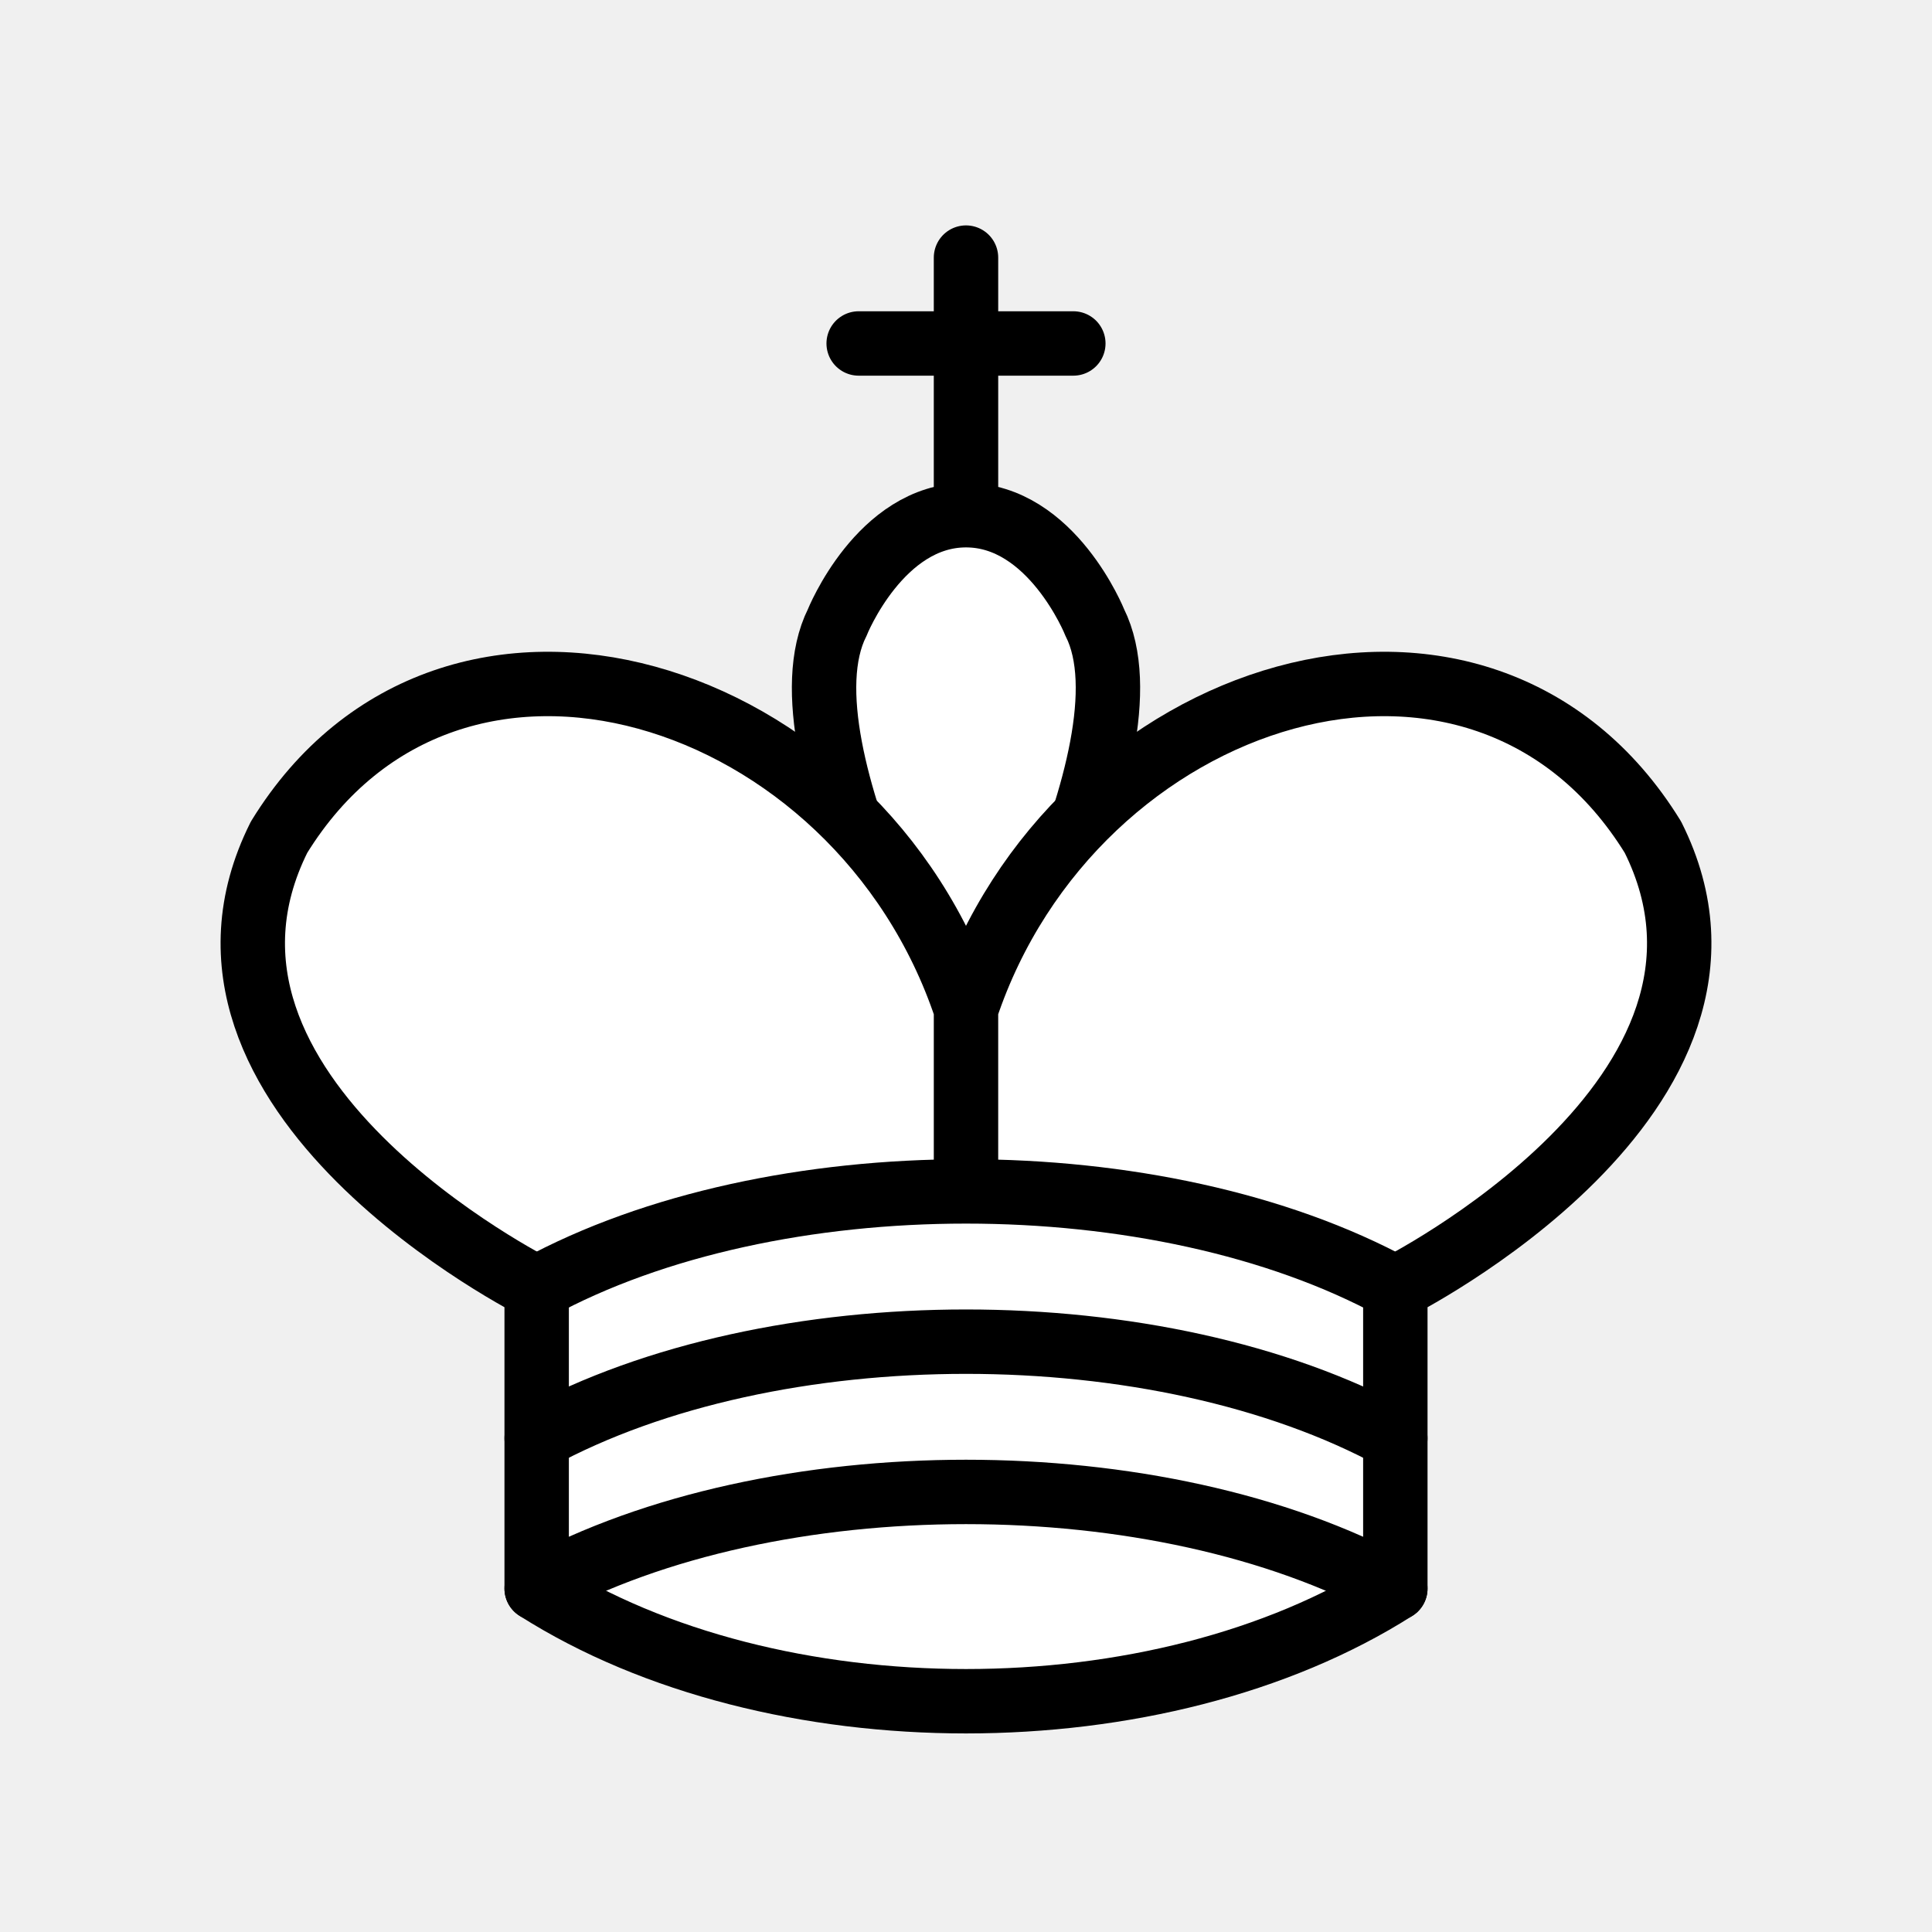
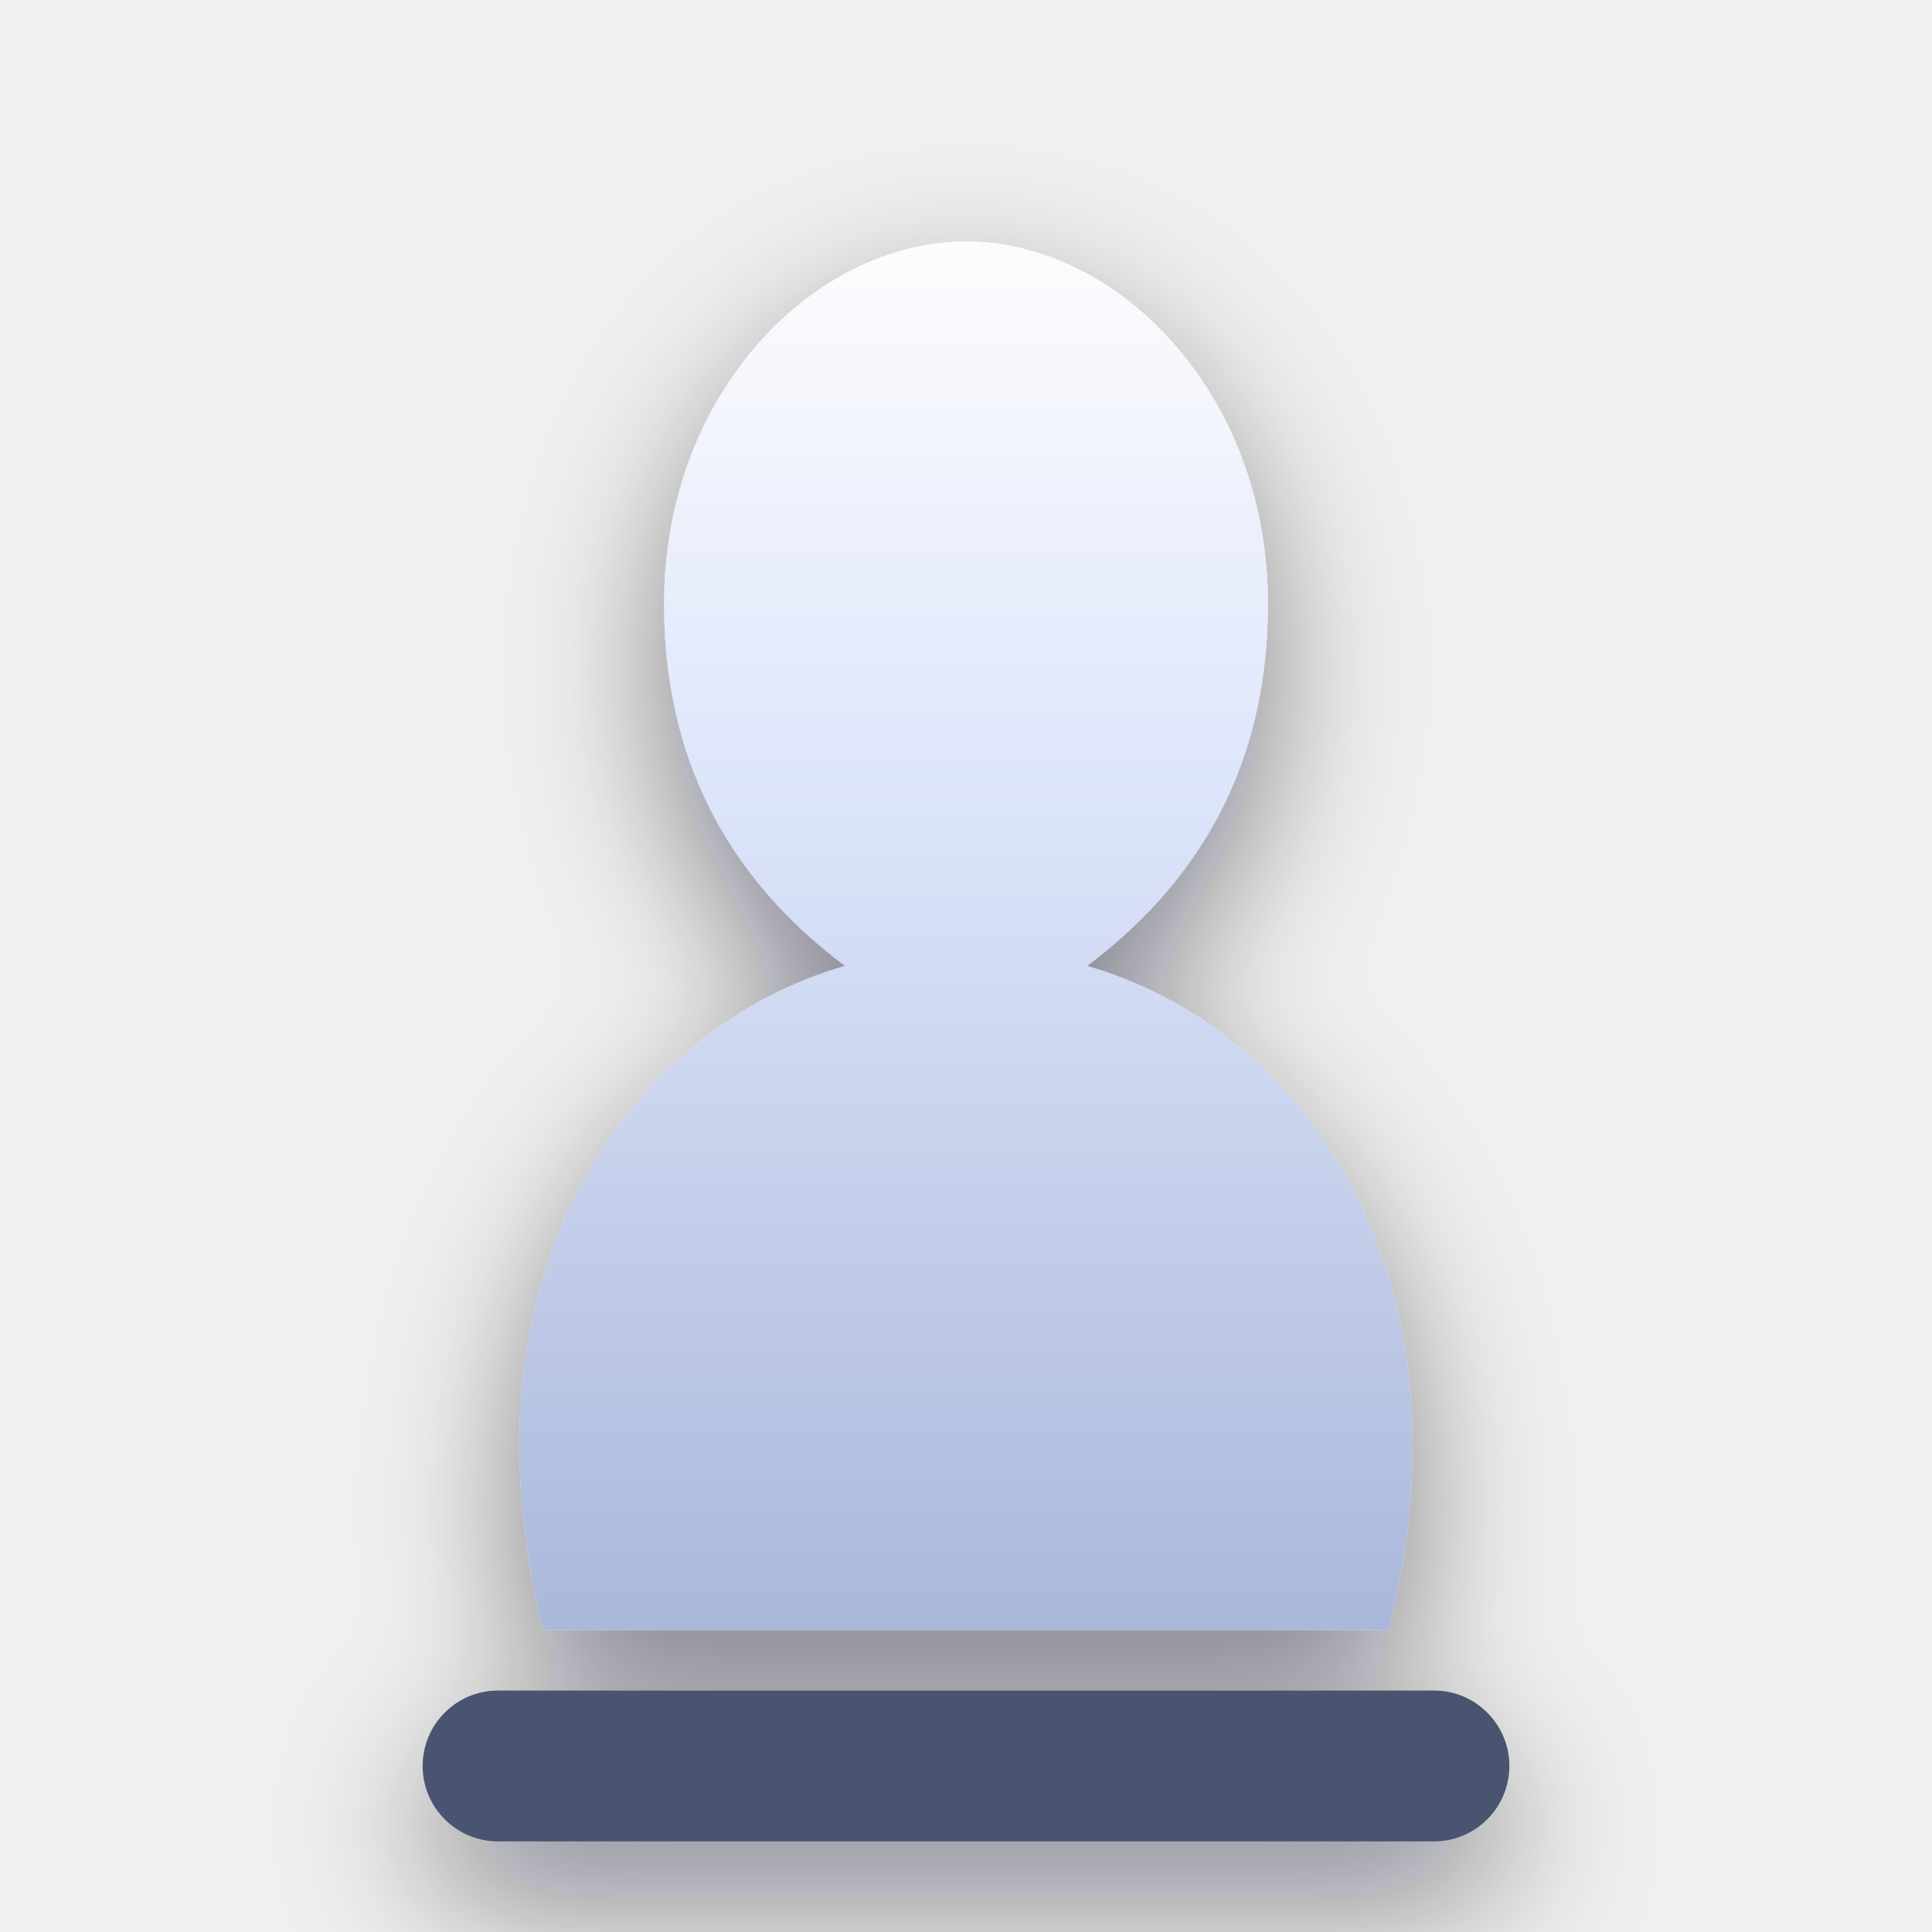
- <svg xmlns="http://www.w3.org/2000/svg" width="45" height="45">
-   <g fill="none" fill-rule="evenodd" stroke="#000" stroke-linecap="round" stroke-linejoin="round" stroke-width="1.5">
-     <path stroke-linejoin="miter" d="M22.5 11.63V6M20 8h5" />
-     <path fill="#fff" stroke-linecap="butt" stroke-linejoin="miter" d="M22.5 25s4.5-7.5 3-10.5c0 0-1-2.5-3-2.5s-3 2.5-3 2.5c-1.5 3 3 10.5 3 10.5" />
-     <path fill="#fff" d="M12.5 37c5.5 3.5 14.5 3.5 20 0v-7s9-4.5 6-10.5c-4-6.5-13.5-3.5-16 4V27v-3.5c-2.5-7.5-12-10.5-16-4-3 6 6 10.5 6 10.5v7" />
-     <path d="M12.5 30c5.5-3 14.5-3 20 0m-20 3.5c5.5-3 14.5-3 20 0m-20 3.5c5.5-3 14.5-3 20 0" />
+ <svg xmlns="http://www.w3.org/2000/svg" viewBox="0 0 128 128">
+   <defs>
+     <linearGradient id="wKingBody" x1="0%" y1="0%" x2="0%" y2="100%">
+       <stop offset="0%" stop-color="#fdfdfd" />
+       <stop offset="40%" stop-color="#dde5fb" />
+       <stop offset="100%" stop-color="#a9b7d9" />
+     </linearGradient>
+     <linearGradient id="wKingBase" x1="0%" y1="0%" x2="0%" y2="100%">
+       <stop offset="0%" stop-color="#98a8c9" />
+       <stop offset="100%" stop-color="#657293" />
+     </linearGradient>
+     <filter id="wKingShadow" x="-15%" y="-20%" width="140%" height="160%" color-interpolation-filters="sRGB">
+       <feDropShadow dx="0" dy="4" stdDeviation="5" flood-color="#0a0d1a" flood-opacity="0.45" />
+     </filter>
+   </defs>
+   <g filter="url(#wKingShadow)">
+     <path d="M60 18v12h-12v14h12v14h8V44h12V30H68V18h-8zm-24 90h56c6-24-6-40-20-44 8-6 12-14 12-24 0-14-10-24-20-24s-20 10-20 24c0 10 4 18 12 24-14 4-26 20-20 44z" fill="url(#wKingBody)" />
+     <rect x="28" y="112" width="72" height="10" rx="5" fill="#4a556f" />
  </g>
</svg>
